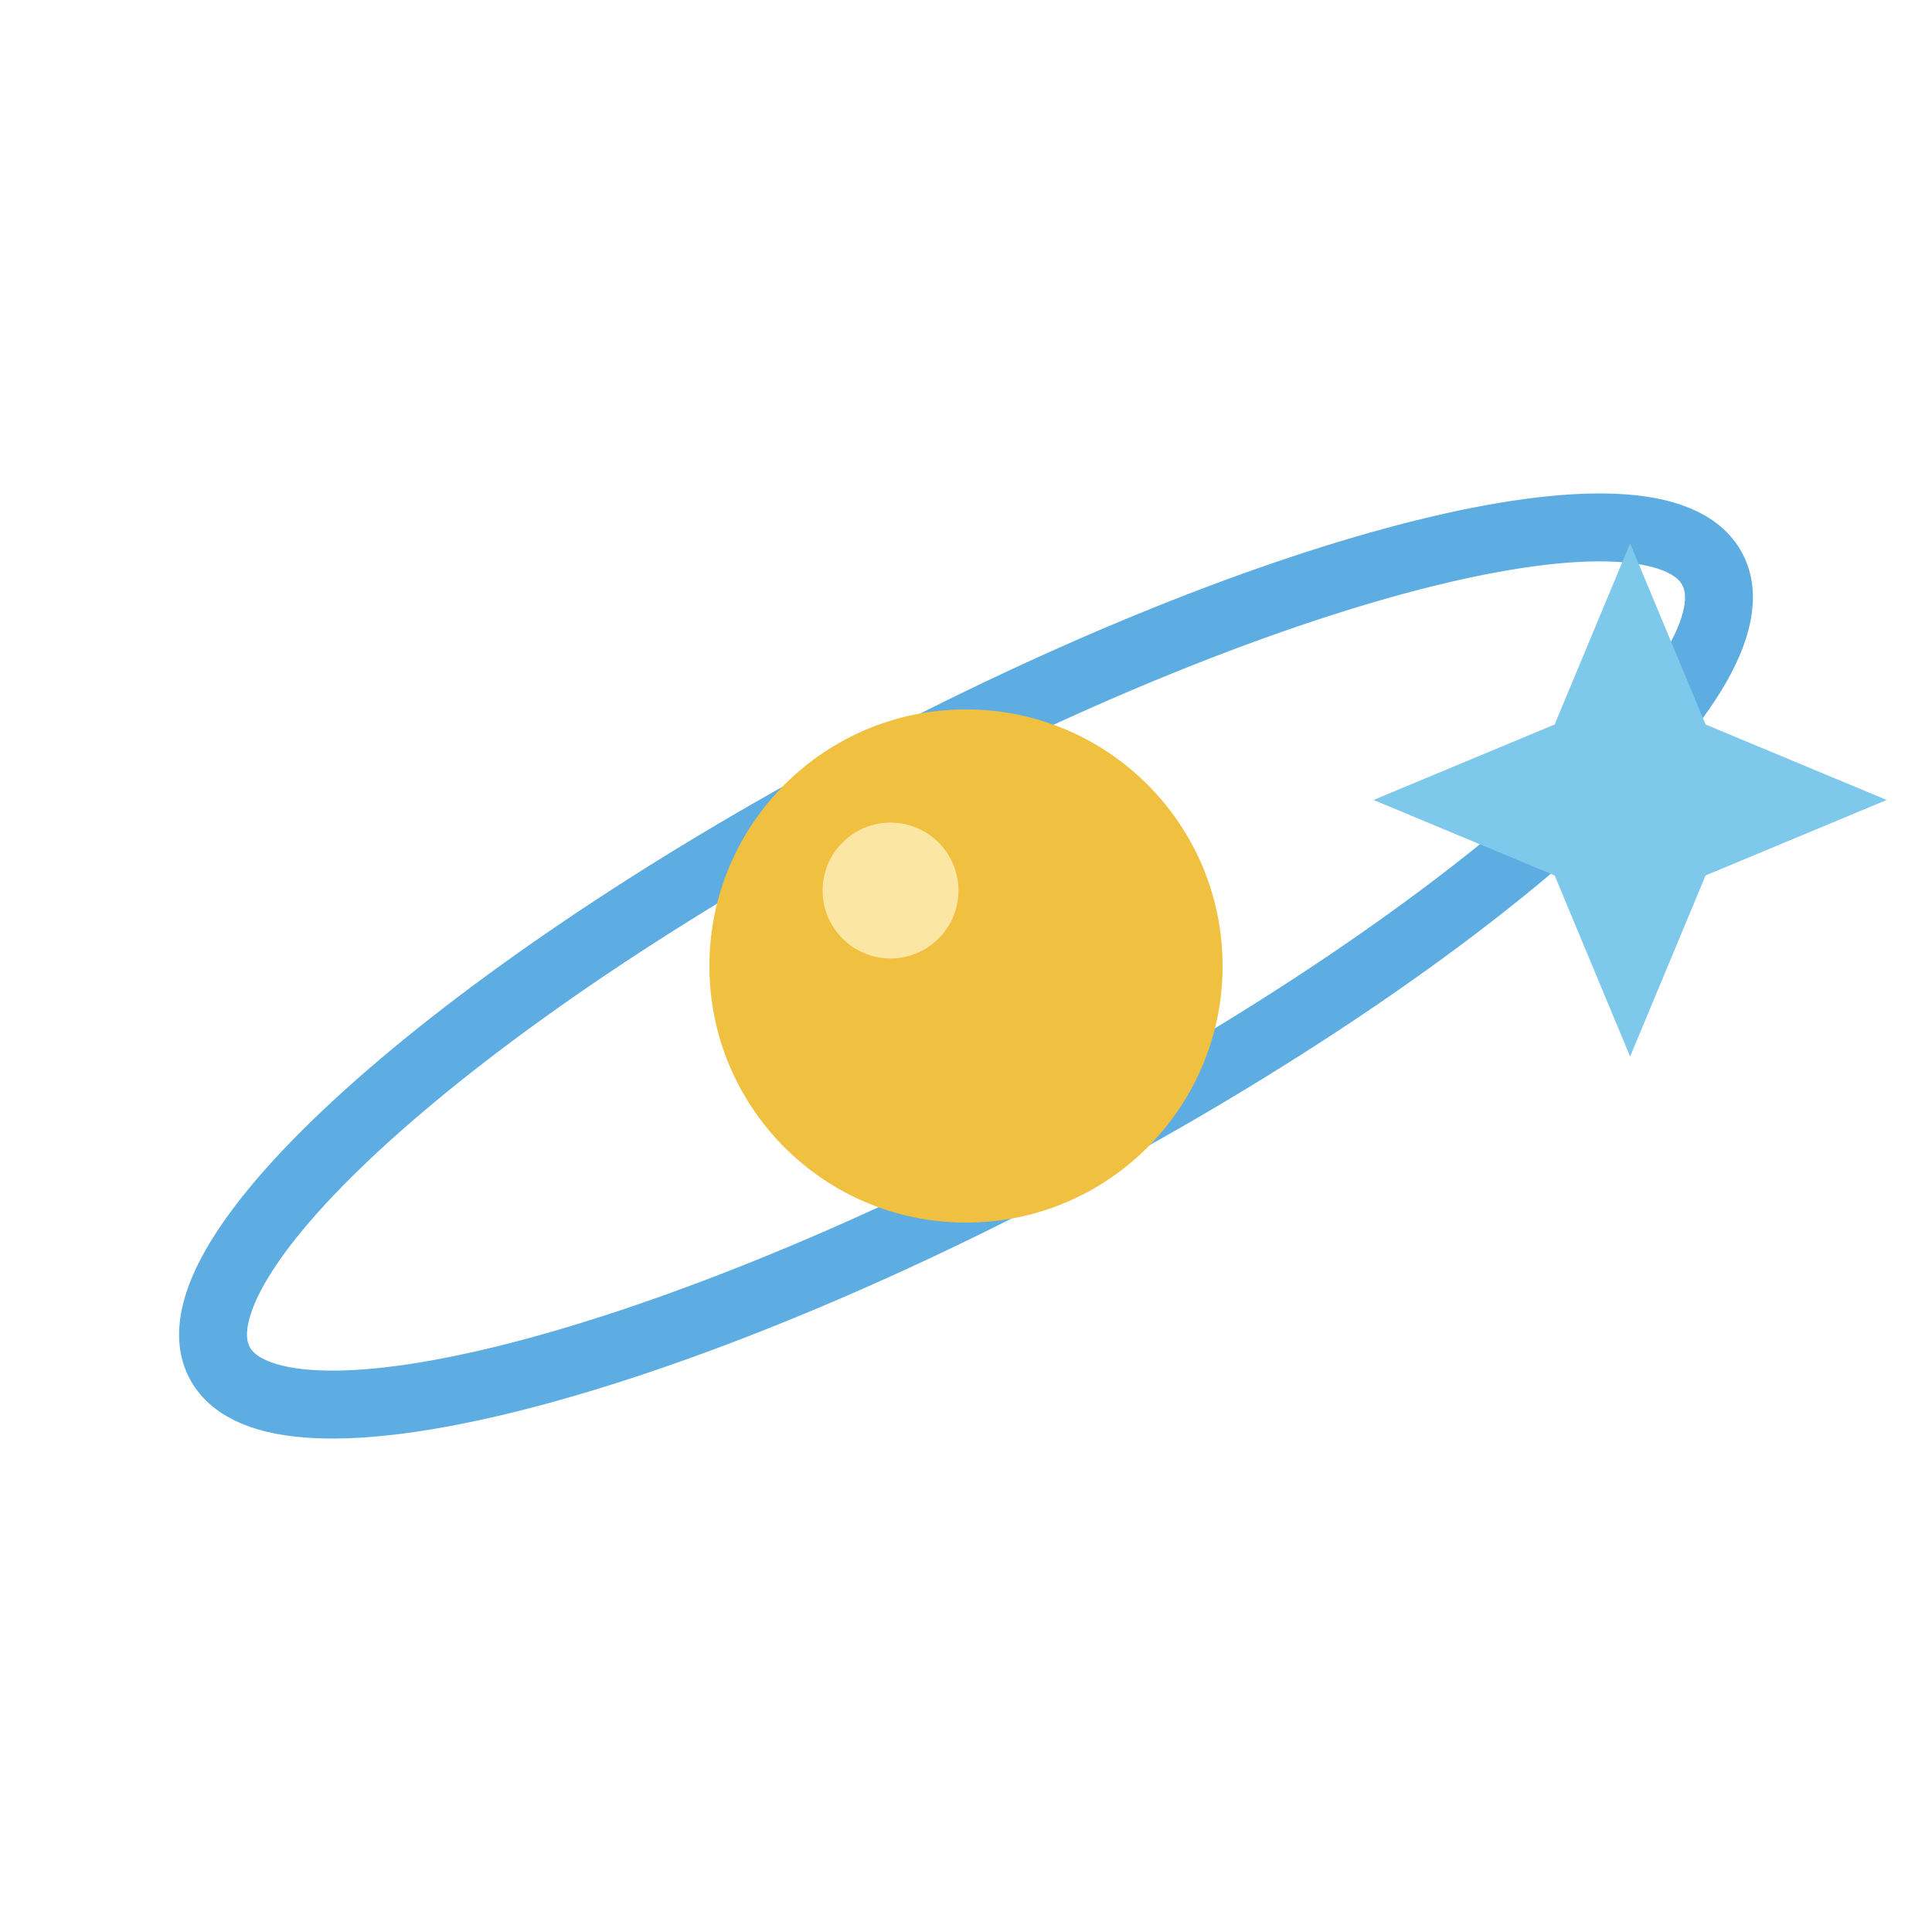
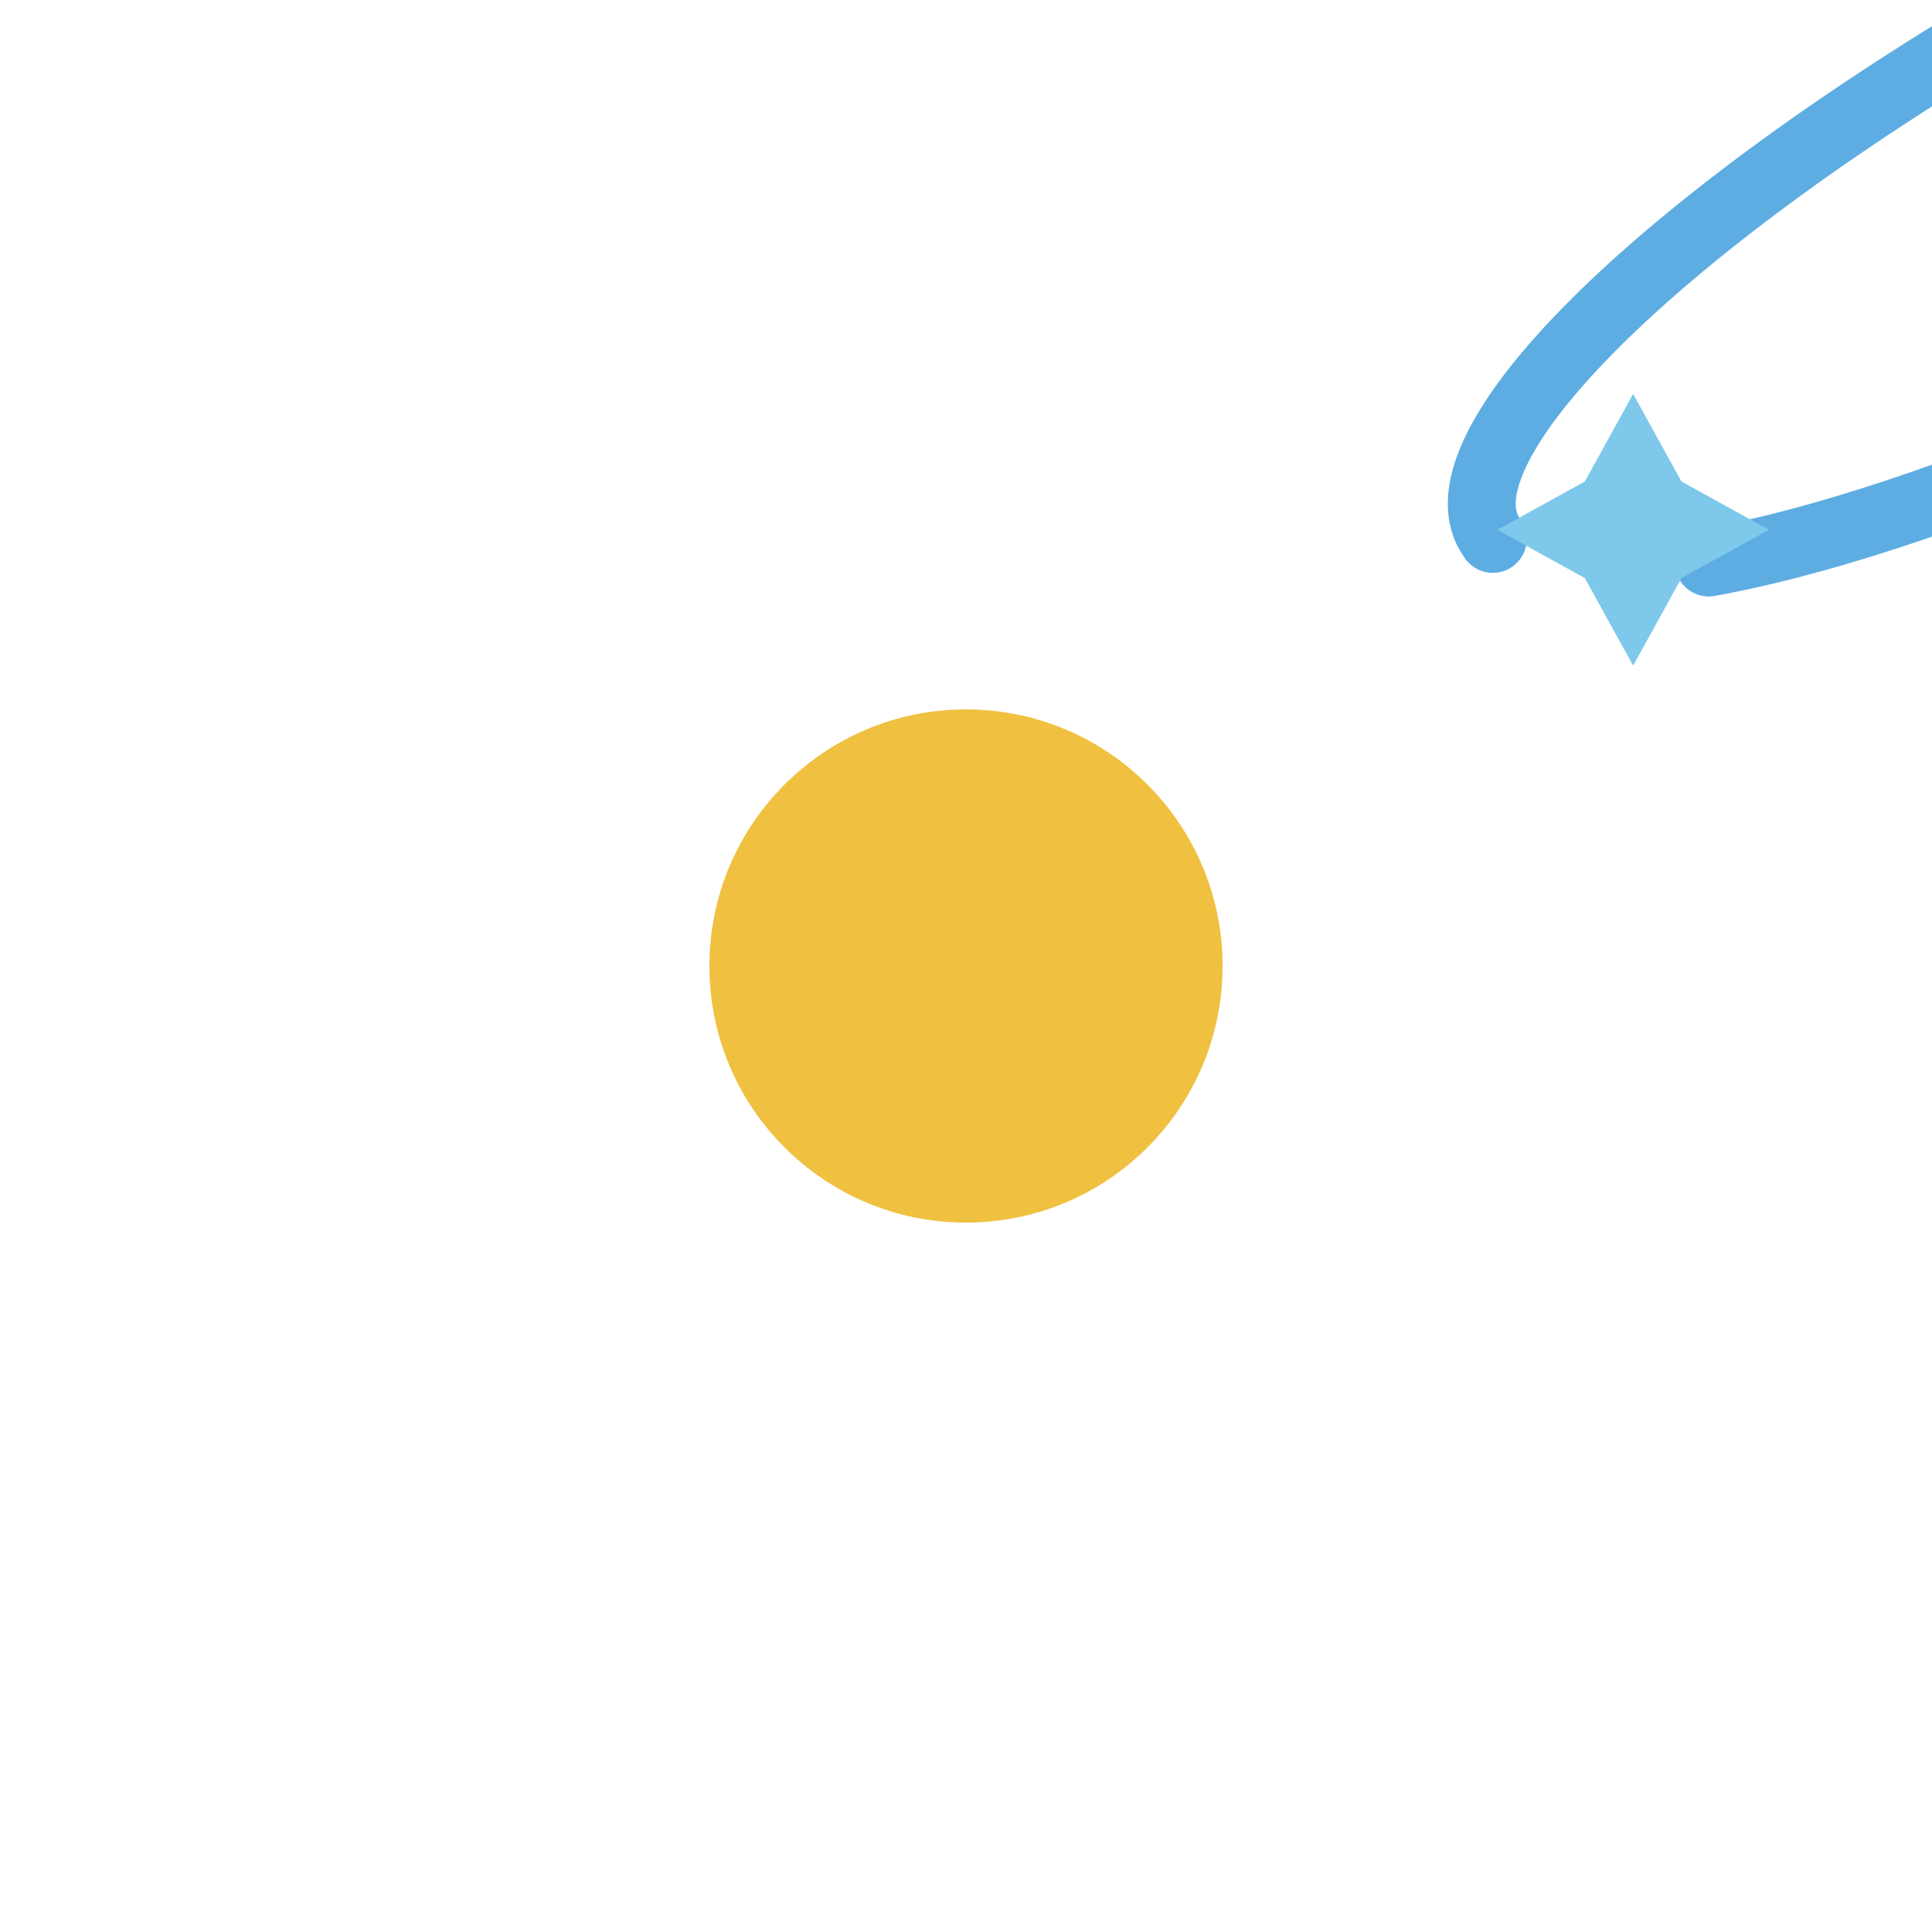
<svg xmlns="http://www.w3.org/2000/svg" viewBox="0 0 128 128" fill="none" role="img" aria-label="JosspaTech">
-   <ellipse cx="64" cy="64" rx="56" ry="14" stroke="#5DADE2" stroke-width="4.5" transform="rotate(-28 64 64)" />
+   <g transform="rotate(-28 64 64)" stroke="#5DADE2" stroke-width="4.5" stroke-linecap="round">
+     <path d="M108.1 55.4 A56 14 0 1 1 120 63.5" />
+   </g>
  <circle cx="64" cy="64" r="17" fill="#F0C040" />
-   <circle cx="59" cy="59" r="4.5" fill="#FFF3C4" opacity="0.75" />
-   <path d="M108 36 L113 48 L125 53 L113 58 L108 70 L103 58 L91 53 L103 48 Z" fill="#7EC8EB" />
+   <path d="M108.2,26.1 111.4,31.9 117.2,35.1 111.4,38.3 108.2,44.1 105.0,38.3 99.2,35.1 105.0,31.9 Z" fill="#7EC8EB" />
</svg>
